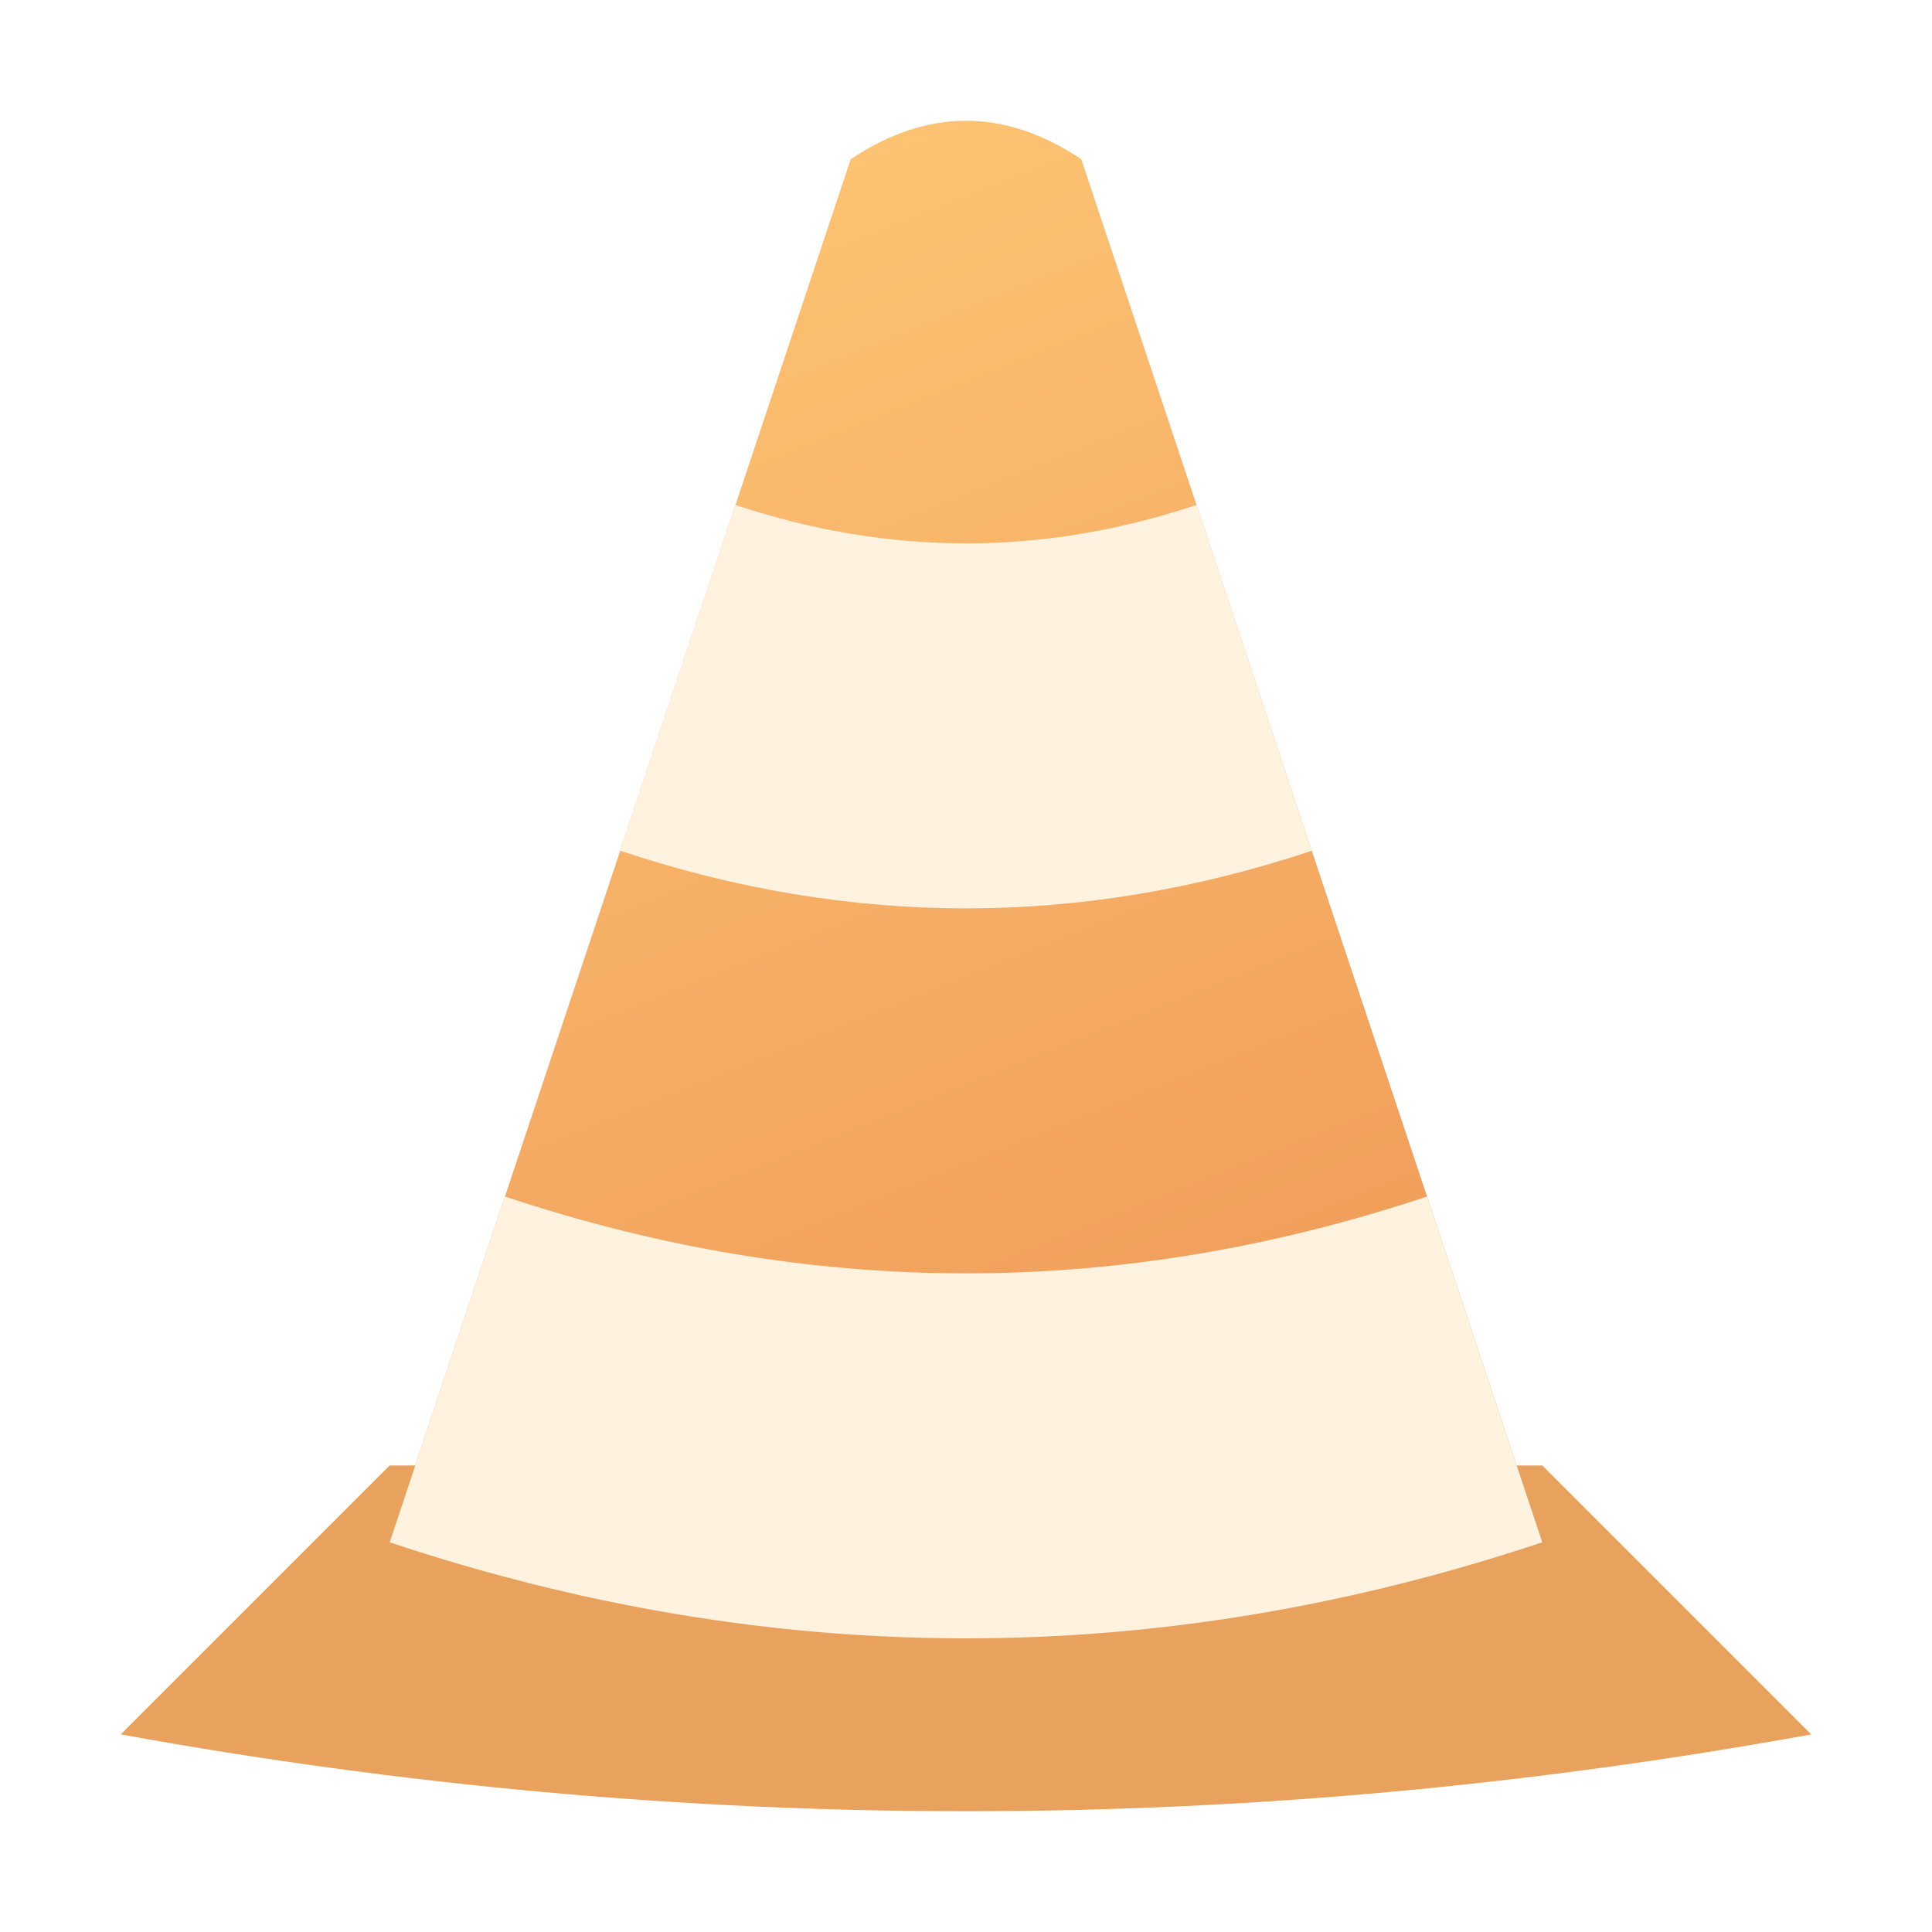
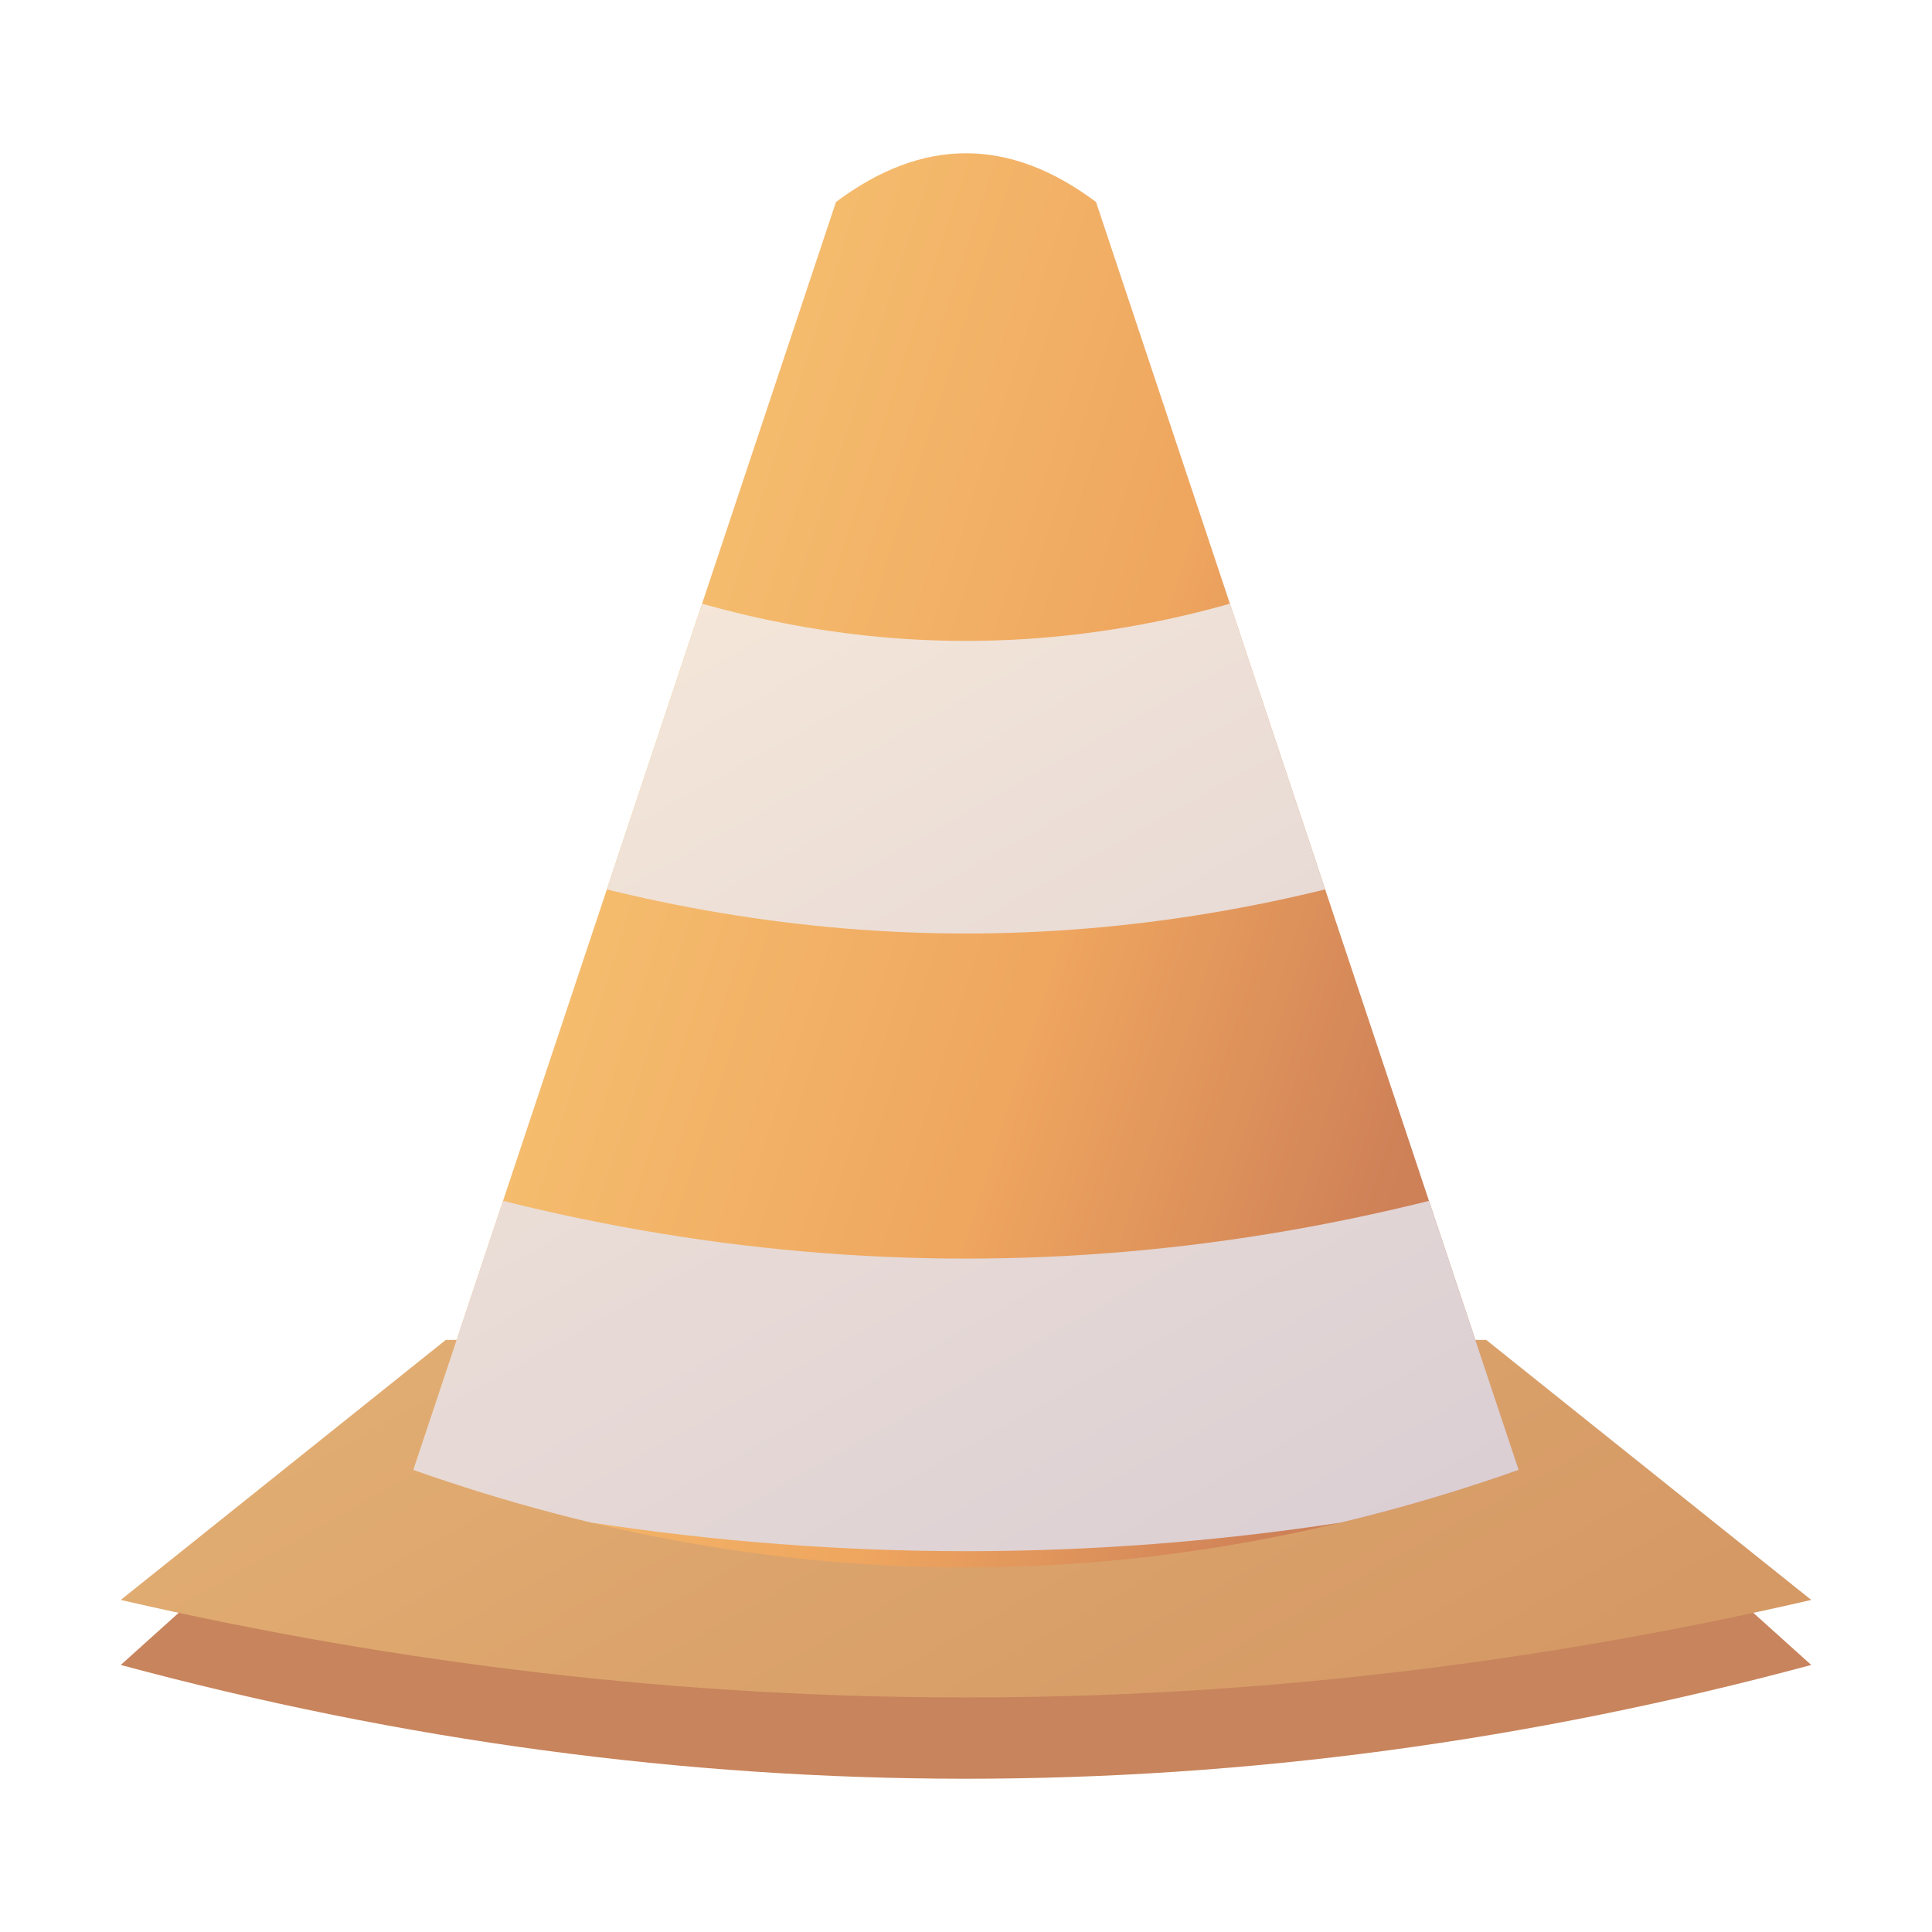
<svg xmlns="http://www.w3.org/2000/svg" width="64" height="64" viewBox="0 0 64 64">
-   <g id="frameless-artwork" transform="translate(-8.727273 -10) scale(1.272727)">
+   <g id="frameless-artwork" transform="translate(-2.461538 -3) scale(1.076923)">
    <defs>
      <linearGradient id="enamel" x1="0" y1="0" x2=".6" y2="1">
-         <stop stop-color="#f5c3ca" />
+         <stop stop-color="#f4c8d7" />
        <stop offset=".4" stop-color="#e88bb6" />
-         <stop offset="1" stop-color="#a4688f" />
+         <stop offset="1" stop-color="#b94e87" />
      </linearGradient>
      <linearGradient id="ink" x1="0" y1="0" x2="1" y2="1">
-         <stop stop-color="#f3b6c0" />
+         <stop stop-color="#f4c8d7" />
        <stop offset=".6" stop-color="#e56ea1" />
-         <stop offset="1" stop-color="#a25682" />
+         <stop offset="1" stop-color="#b39bd9" />
      </linearGradient>
      <linearGradient id="gem" x1="0" y1="0" x2="1" y2="1">
-         <stop stop-color="#ceb7cc" />
+         <stop stop-color="#d9c3f2" />
        <stop offset=".5" stop-color="#9272ba" />
-         <stop offset="1" stop-color="#6e5991" />
+         <stop offset="1" stop-color="#71385f" />
      </linearGradient>
    </defs>
    <g stroke-linecap="round" stroke-linejoin="round" />
    <defs>
-       <linearGradient id="cone" x1="0" y1="0" x2=".3" y2="1">
-         <stop stop-color="#ffc876" />
-         <stop offset="1" stop-color="#ef9b59" />
+       <linearGradient id="s-paper" gradientUnits="userSpaceOnUse" x1="15" y1="8" x2="43" y2="58">
+         <stop stop-color="#fff0da" />
+         <stop offset="1" stop-color="#d7cbd3" />
+       </linearGradient>
+       <linearGradient id="s-jade" gradientUnits="userSpaceOnUse" x1="15" y1="8" x2="43" y2="58">
+         <stop stop-color="#88cdb9" />
+         <stop offset="1" stop-color="#44878c" />
+       </linearGradient>
+       <linearGradient id="s-blue" gradientUnits="userSpaceOnUse" x1="15" y1="8" x2="43" y2="58">
+         <stop stop-color="#9ab8d8" />
+         <stop offset="1" stop-color="#5d74a5" />
+       </linearGradient>
+       <linearGradient id="s-violet" gradientUnits="userSpaceOnUse" x1="15" y1="8" x2="43" y2="58">
+         <stop stop-color="#b3a1d9" />
+         <stop offset="1" stop-color="#8274a9" />
+       </linearGradient>
+       <linearGradient id="s-rose" gradientUnits="userSpaceOnUse" x1="15" y1="8" x2="43" y2="58">
+         <stop stop-color="#eca2bc" />
+         <stop offset="1" stop-color="#b66696" />
+       </linearGradient>
+       <linearGradient id="s-copper" gradientUnits="userSpaceOnUse" x1="15" y1="8" x2="43" y2="58">
+         <stop stop-color="#f0c582" />
+         <stop offset="1" stop-color="#d59965" />
+       </linearGradient>
+       <linearGradient id="s-steel" gradientUnits="userSpaceOnUse" x1="15" y1="8" x2="43" y2="58">
+         <stop stop-color="#cbd9d9" />
+         <stop offset="1" stop-color="#8298b0" />
+       </linearGradient>
+       <linearGradient id="s-coral" gradientUnits="userSpaceOnUse" x1="15" y1="8" x2="43" y2="58">
+         <stop stop-color="#ef9b83" />
+         <stop offset="1" stop-color="#cc697c" />
+       </linearGradient>
+       <linearGradient id="screen-glass" gradientUnits="userSpaceOnUse" x1="32" y1="10" x2="32" y2="45">
+         <stop stop-color="#42516c" />
+         <stop offset="1" stop-color="#29283e" />
+       </linearGradient>
+       <linearGradient id="rubber-handle" gradientUnits="userSpaceOnUse" x1="32" y1="8" x2="32" y2="24">
+         <stop stop-color="#ee9c91" />
+         <stop offset=".45" stop-color="#e87f8d" />
+         <stop offset="1" stop-color="#b85c7b" />
      </linearGradient>
    </defs>
    <g data-material="authored" stroke-linecap="round" stroke-linejoin="round">
-       <path d="m17 46-7 7q22 4 44 0l-7-7Z" fill="#e9a15e" />
-       <path d="M29 12q3-2 6 0l12 36q-15 5-30 0Z" fill="url(#cone)" />
-       <path d="m26 21-3 9q9 3 18 0l-3-9q-6 2-12 0ZM20 39l-3 9q15 5 30 0l-3-9q-12 4-24 0Z" fill="#fff3df" />
+       <defs>
+         <clipPath id="cone-surface">
+           <path d="M28 9Q32 6 36 9L49 48Q32 54 15 48Z" fill="#fff0da" />
+         </clipPath>
+         <linearGradient id="cone-orange" gradientUnits="userSpaceOnUse" x1="20" y1="22" x2="48" y2="31">
+           <stop stop-color="#f6c171" />
+           <stop offset=".58" stop-color="#efa65f" />
+           <stop offset="1" stop-color="#ce8057" />
+         </linearGradient>
+       </defs>
+       <path d="M16 45 6 54Q32 61 58 54L48 45Z" fill="#c8845c" />
+       <path d="M16 44 6 52Q32 58 58 52L48 44Z" fill="url(#s-copper)" />
+       <path d="M28 9Q32 6 36 9L49 48Q32 54 15 48Z" fill="url(#cone-orange)" />
+       <g clip-path="url(#cone-surface)">
+         <path d="M20 20Q32 25 44 20L47 29Q32 34 17 29ZM12 38Q32 45 52 38L55 47Q32 54 9 47Z" fill="url(#s-paper)" />
+       </g>
    </g>
  </g>
</svg>
